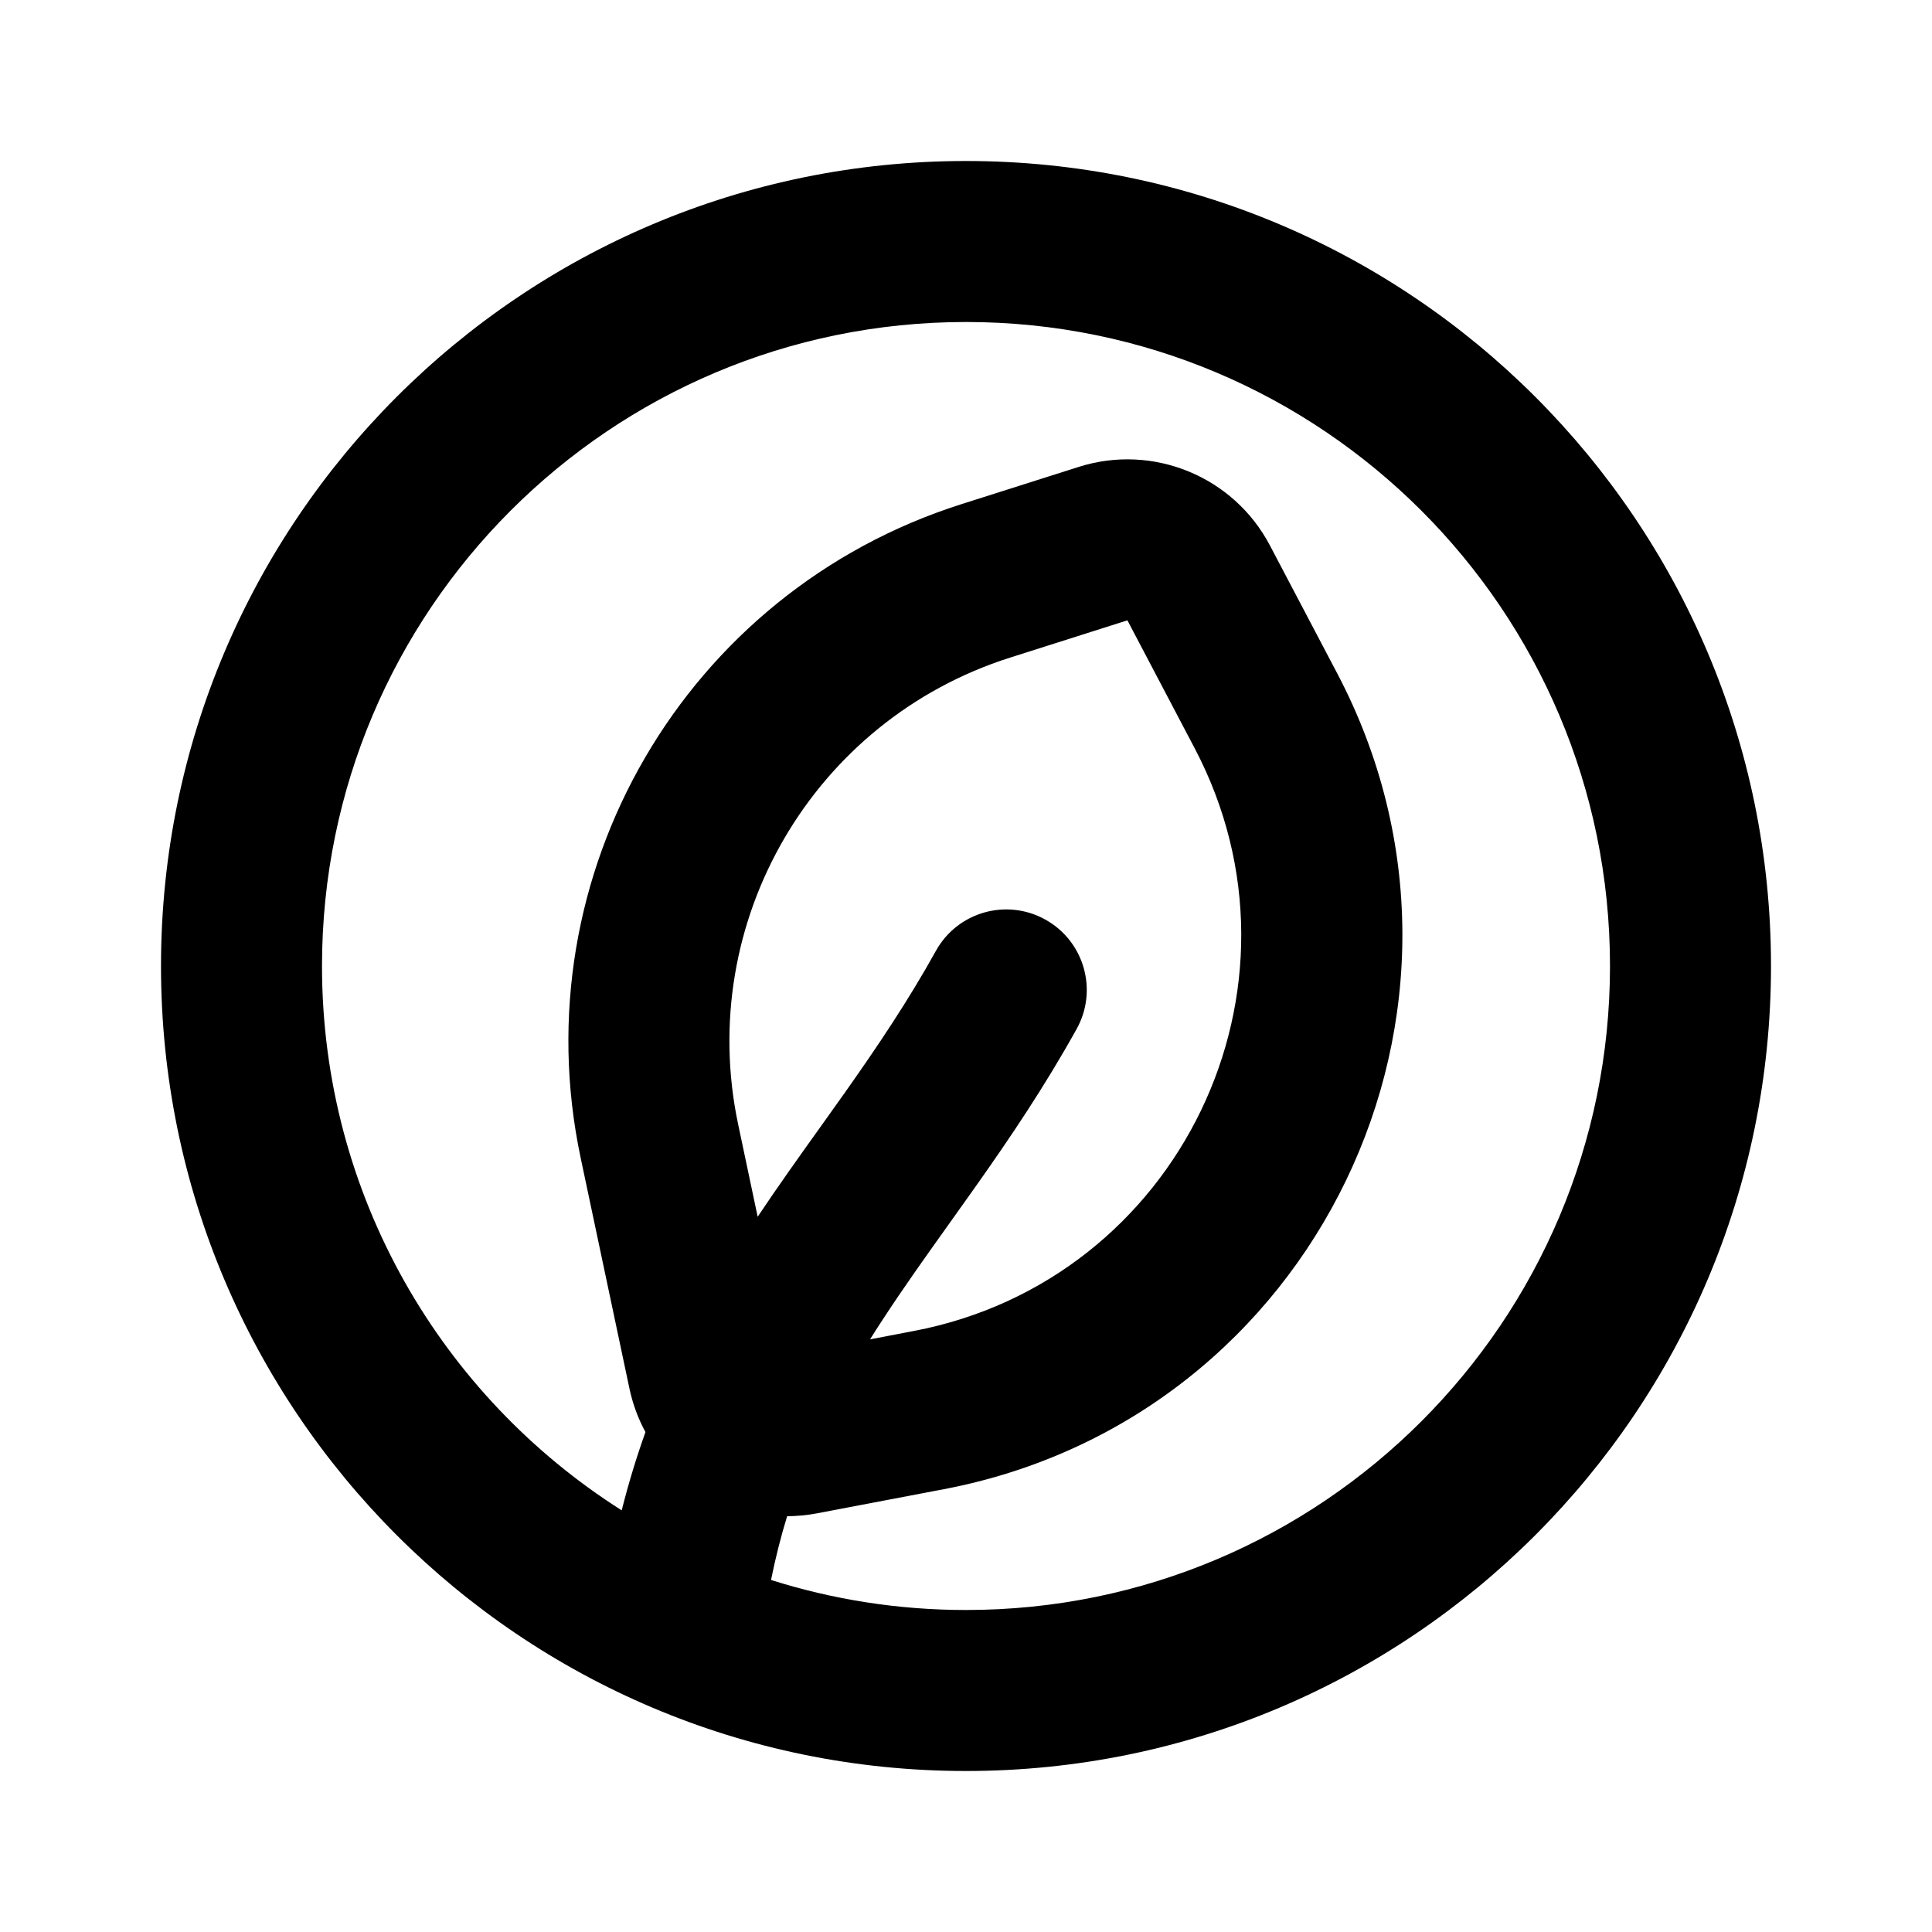
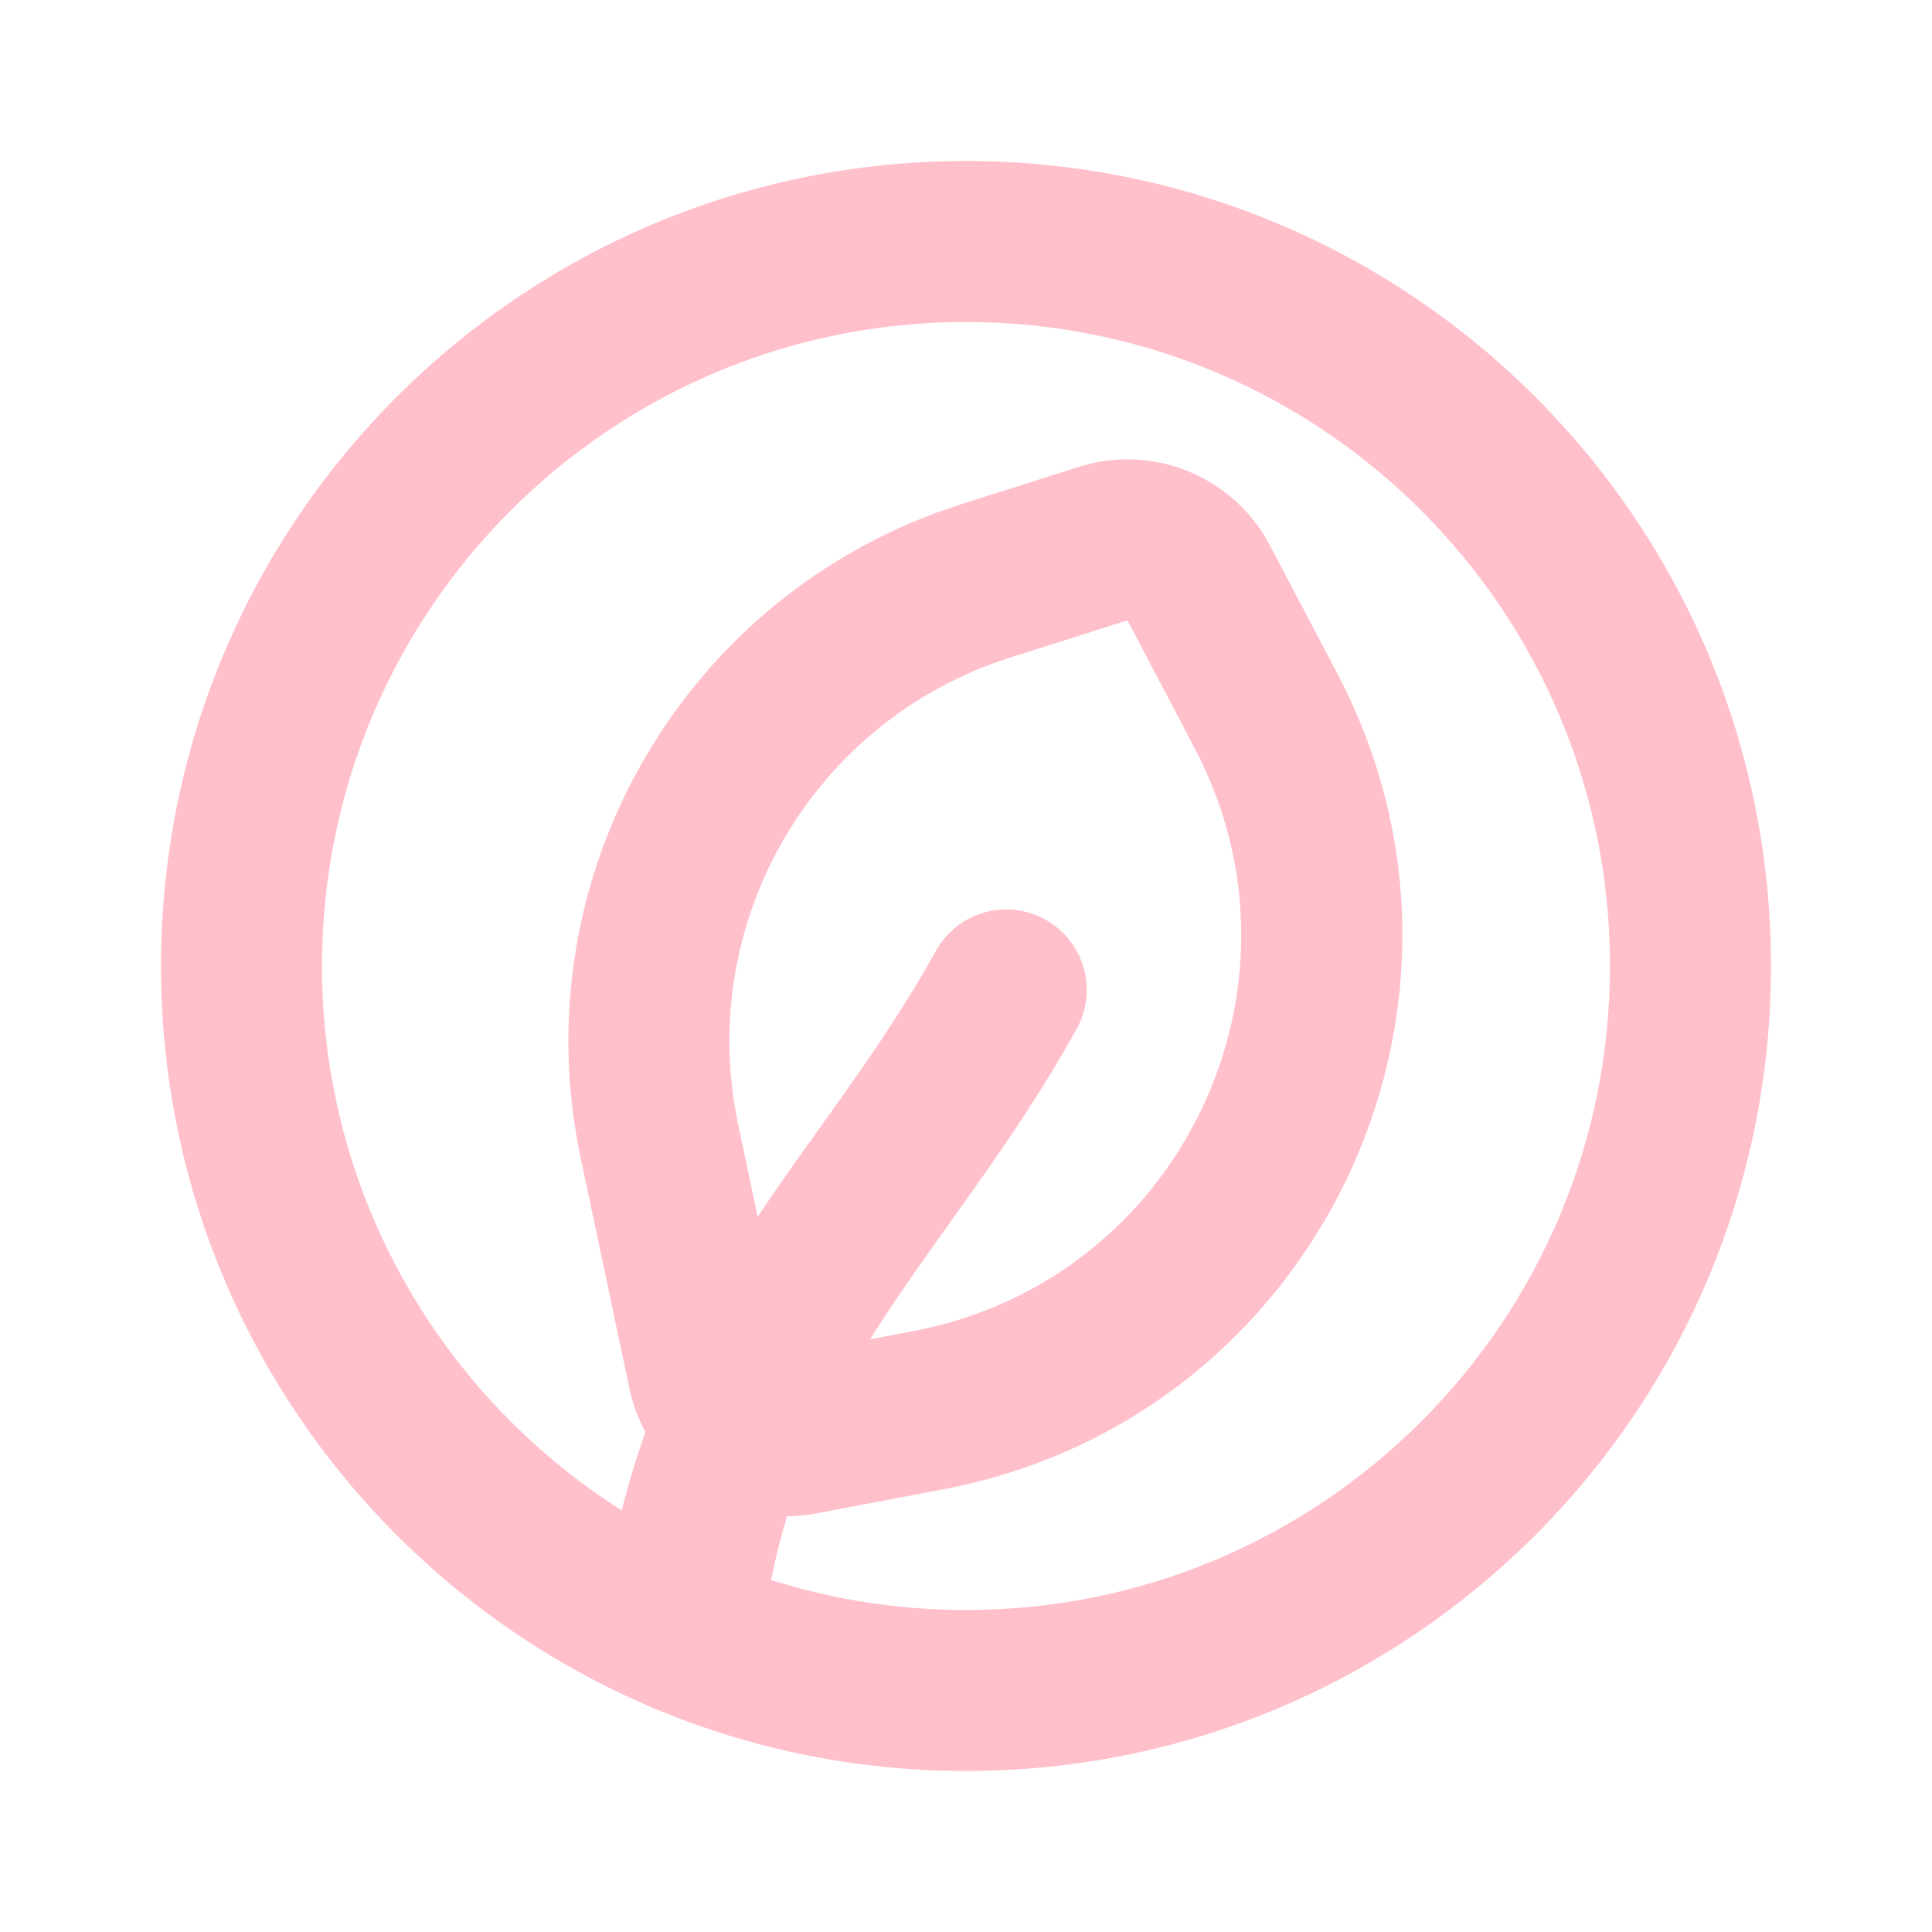
<svg xmlns="http://www.w3.org/2000/svg" width="800px" height="800px" viewBox="0 0 24 24" fill="none">
-   <path fill-rule="evenodd" clip-rule="evenodd" d="M4 12C4 7.582 7.582 4 12 4C16.418 4 20 7.582 20 12C20 16.418 16.418 20 12 20C11.156 20 10.342 19.869 9.578 19.627C9.634 19.349 9.701 19.086 9.778 18.835C9.901 18.834 10.025 18.823 10.15 18.799L11.726 18.499C16.346 17.619 18.801 12.524 16.61 8.362L15.775 6.775C15.324 5.918 14.323 5.507 13.4 5.8L11.943 6.263C8.514 7.352 6.469 10.863 7.213 14.383L7.819 17.248C7.86 17.442 7.928 17.624 8.018 17.79C7.908 18.098 7.809 18.421 7.723 18.762C5.486 17.344 4 14.845 4 12ZM12 2C6.477 2 2 6.477 2 12C2 17.523 6.477 22 12 22C17.523 22 22 17.523 22 12C22 6.477 17.523 2 12 2ZM10.963 16.396C10.91 16.476 10.859 16.557 10.808 16.638L11.351 16.534C14.651 15.906 16.405 12.267 14.84 9.294L14.005 7.706L12.548 8.169C10.099 8.947 8.638 11.455 9.17 13.969L9.412 15.115C9.663 14.739 9.927 14.369 10.184 14.01L10.184 14.01C10.29 13.862 10.394 13.716 10.496 13.572C10.895 13.007 11.277 12.441 11.626 11.812C11.894 11.329 12.502 11.155 12.985 11.423C13.468 11.691 13.643 12.3 13.374 12.783C12.973 13.505 12.543 14.14 12.129 14.726C12.013 14.89 11.9 15.049 11.789 15.204C11.498 15.612 11.225 15.994 10.963 16.396Z" fill="#000000" />
+   <path fill-rule="evenodd" clip-rule="evenodd" d="M4 12C4 7.582 7.582 4 12 4C16.418 4 20 7.582 20 12C20 16.418 16.418 20 12 20C11.156 20 10.342 19.869 9.578 19.627C9.634 19.349 9.701 19.086 9.778 18.835C9.901 18.834 10.025 18.823 10.15 18.799L11.726 18.499C16.346 17.619 18.801 12.524 16.61 8.362L15.775 6.775C15.324 5.918 14.323 5.507 13.4 5.8L11.943 6.263C8.514 7.352 6.469 10.863 7.213 14.383L7.819 17.248C7.86 17.442 7.928 17.624 8.018 17.79C7.908 18.098 7.809 18.421 7.723 18.762C5.486 17.344 4 14.845 4 12ZM12 2C6.477 2 2 6.477 2 12C2 17.523 6.477 22 12 22C17.523 22 22 17.523 22 12C22 6.477 17.523 2 12 2ZM10.963 16.396C10.91 16.476 10.859 16.557 10.808 16.638L11.351 16.534C14.651 15.906 16.405 12.267 14.84 9.294L14.005 7.706L12.548 8.169C10.099 8.947 8.638 11.455 9.17 13.969L9.412 15.115C9.663 14.739 9.927 14.369 10.184 14.01L10.184 14.01C10.29 13.862 10.394 13.716 10.496 13.572C10.895 13.007 11.277 12.441 11.626 11.812C11.894 11.329 12.502 11.155 12.985 11.423C13.468 11.691 13.643 12.3 13.374 12.783C12.973 13.505 12.543 14.14 12.129 14.726C12.013 14.89 11.9 15.049 11.789 15.204C11.498 15.612 11.225 15.994 10.963 16.396Z" fill="#FFC0CB" />
</svg>
